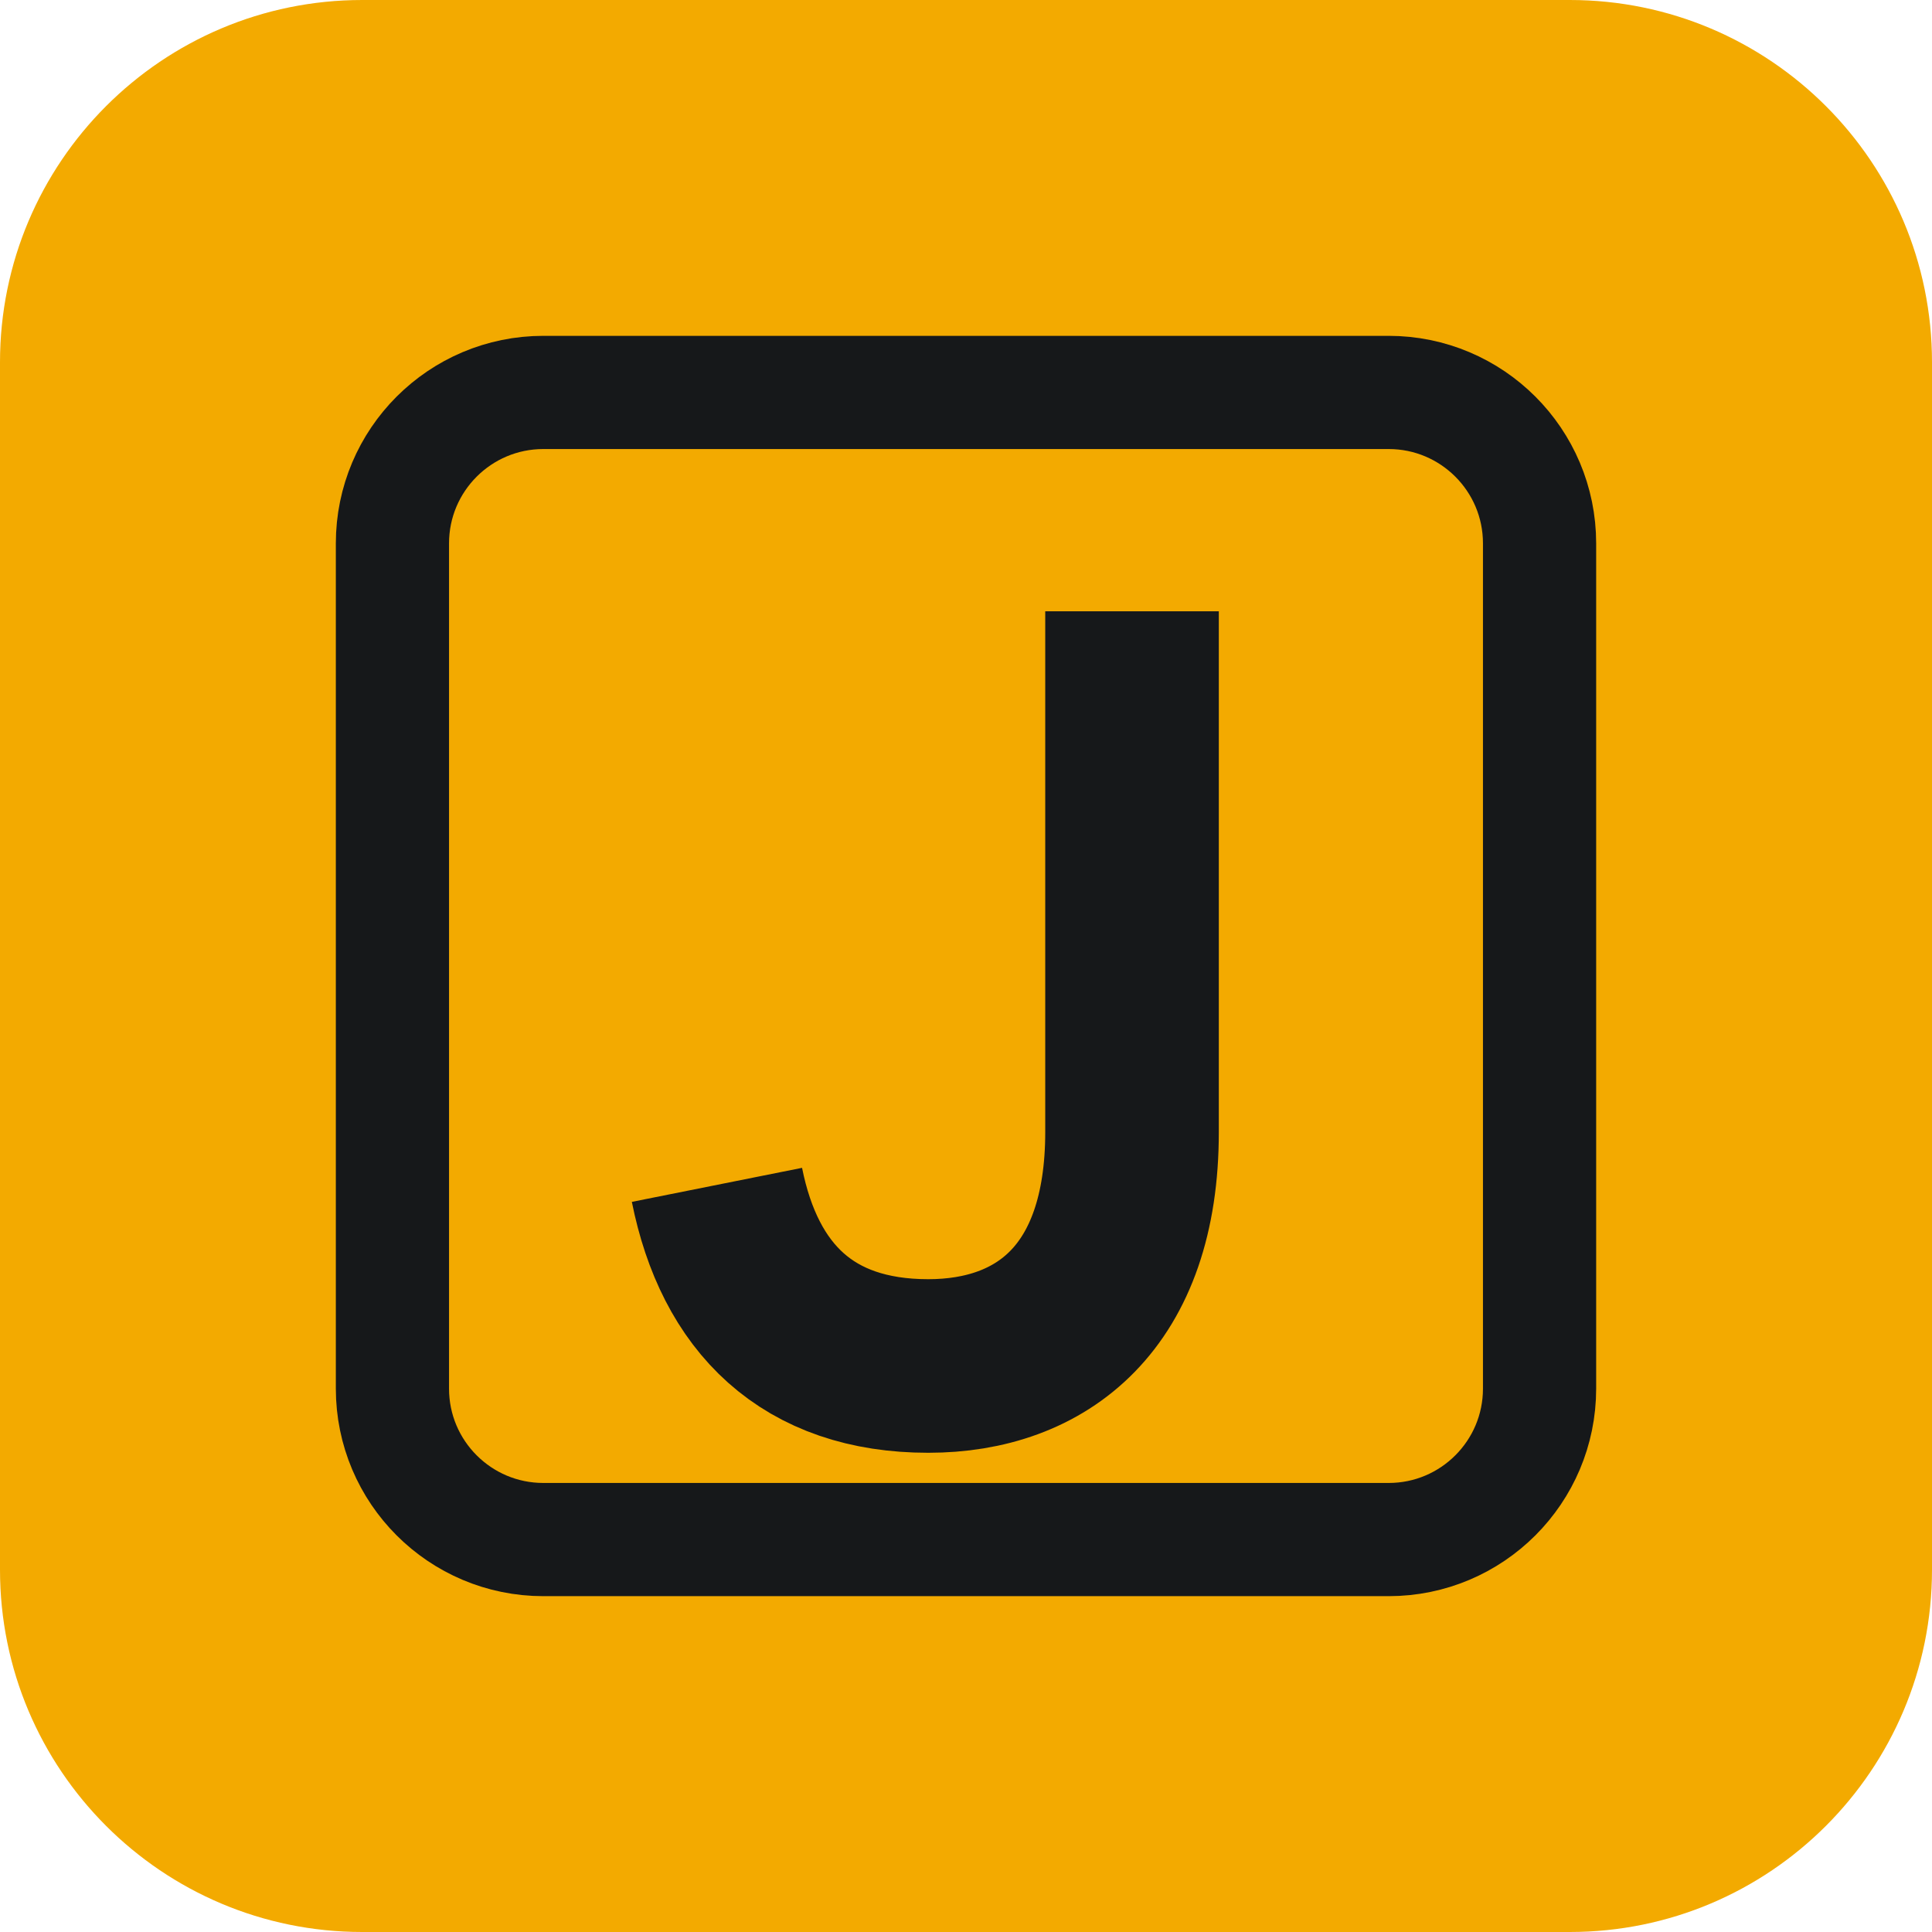
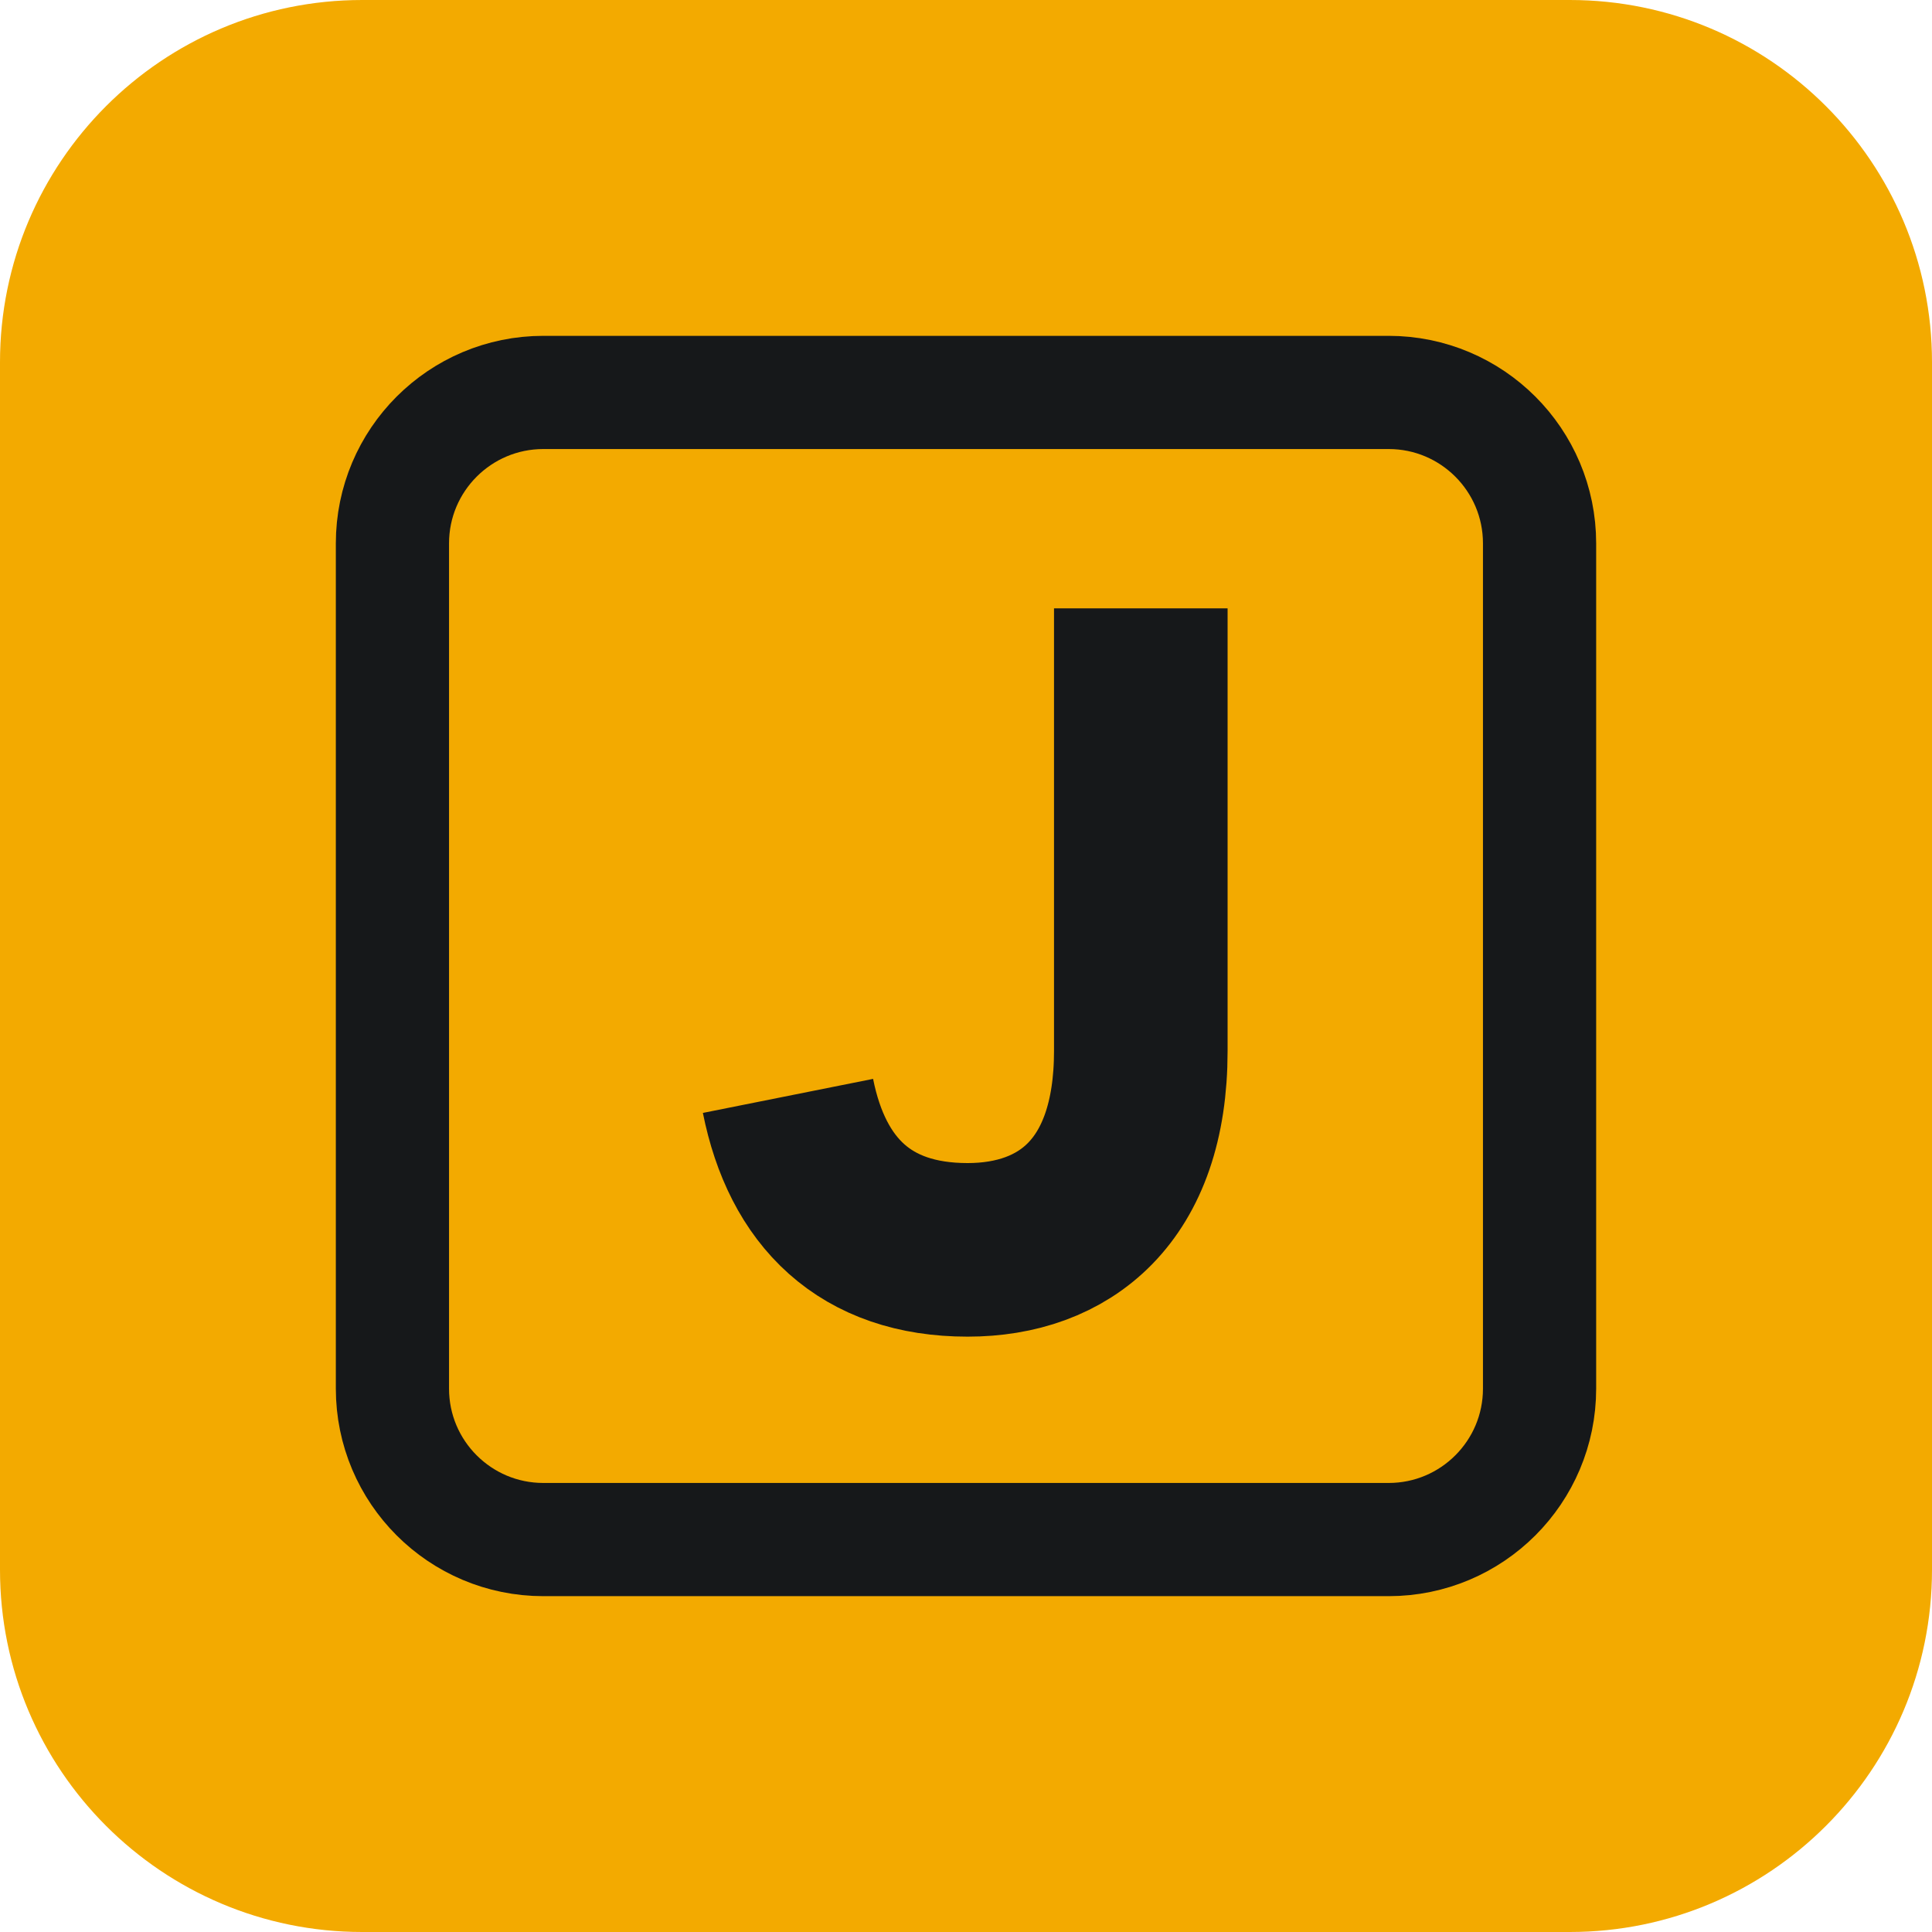
<svg xmlns="http://www.w3.org/2000/svg" viewBox="0 0 512 512">
  <rect width="512" height="512" rx="96" fill="#F3AA00" />
-   <g transform="translate(0.0 0.0) scale(1.0)">
+   <g transform="translate(0 0) scale(1)">
    <rect x="104" y="104" width="304" height="304" rx="40" fill="none" stroke="#16181A" stroke-width="30" />
-     <path d="M300 162 V300 C300 344 276 362 246 362 C214 362 196 344 190 314" fill="none" stroke="#16181A" stroke-width="46" stroke-linecap="butt" stroke-linejoin="round" />
+     <path transform="translate(47.325 23.525) scale(0.85)" d="M300 162 V300 C300 344 276 362 246 362 C214 362 196 344 190 314" fill="none" stroke="#16181A" stroke-width="54.118" stroke-linecap="butt" stroke-linejoin="round" />
  </g>
</svg>
